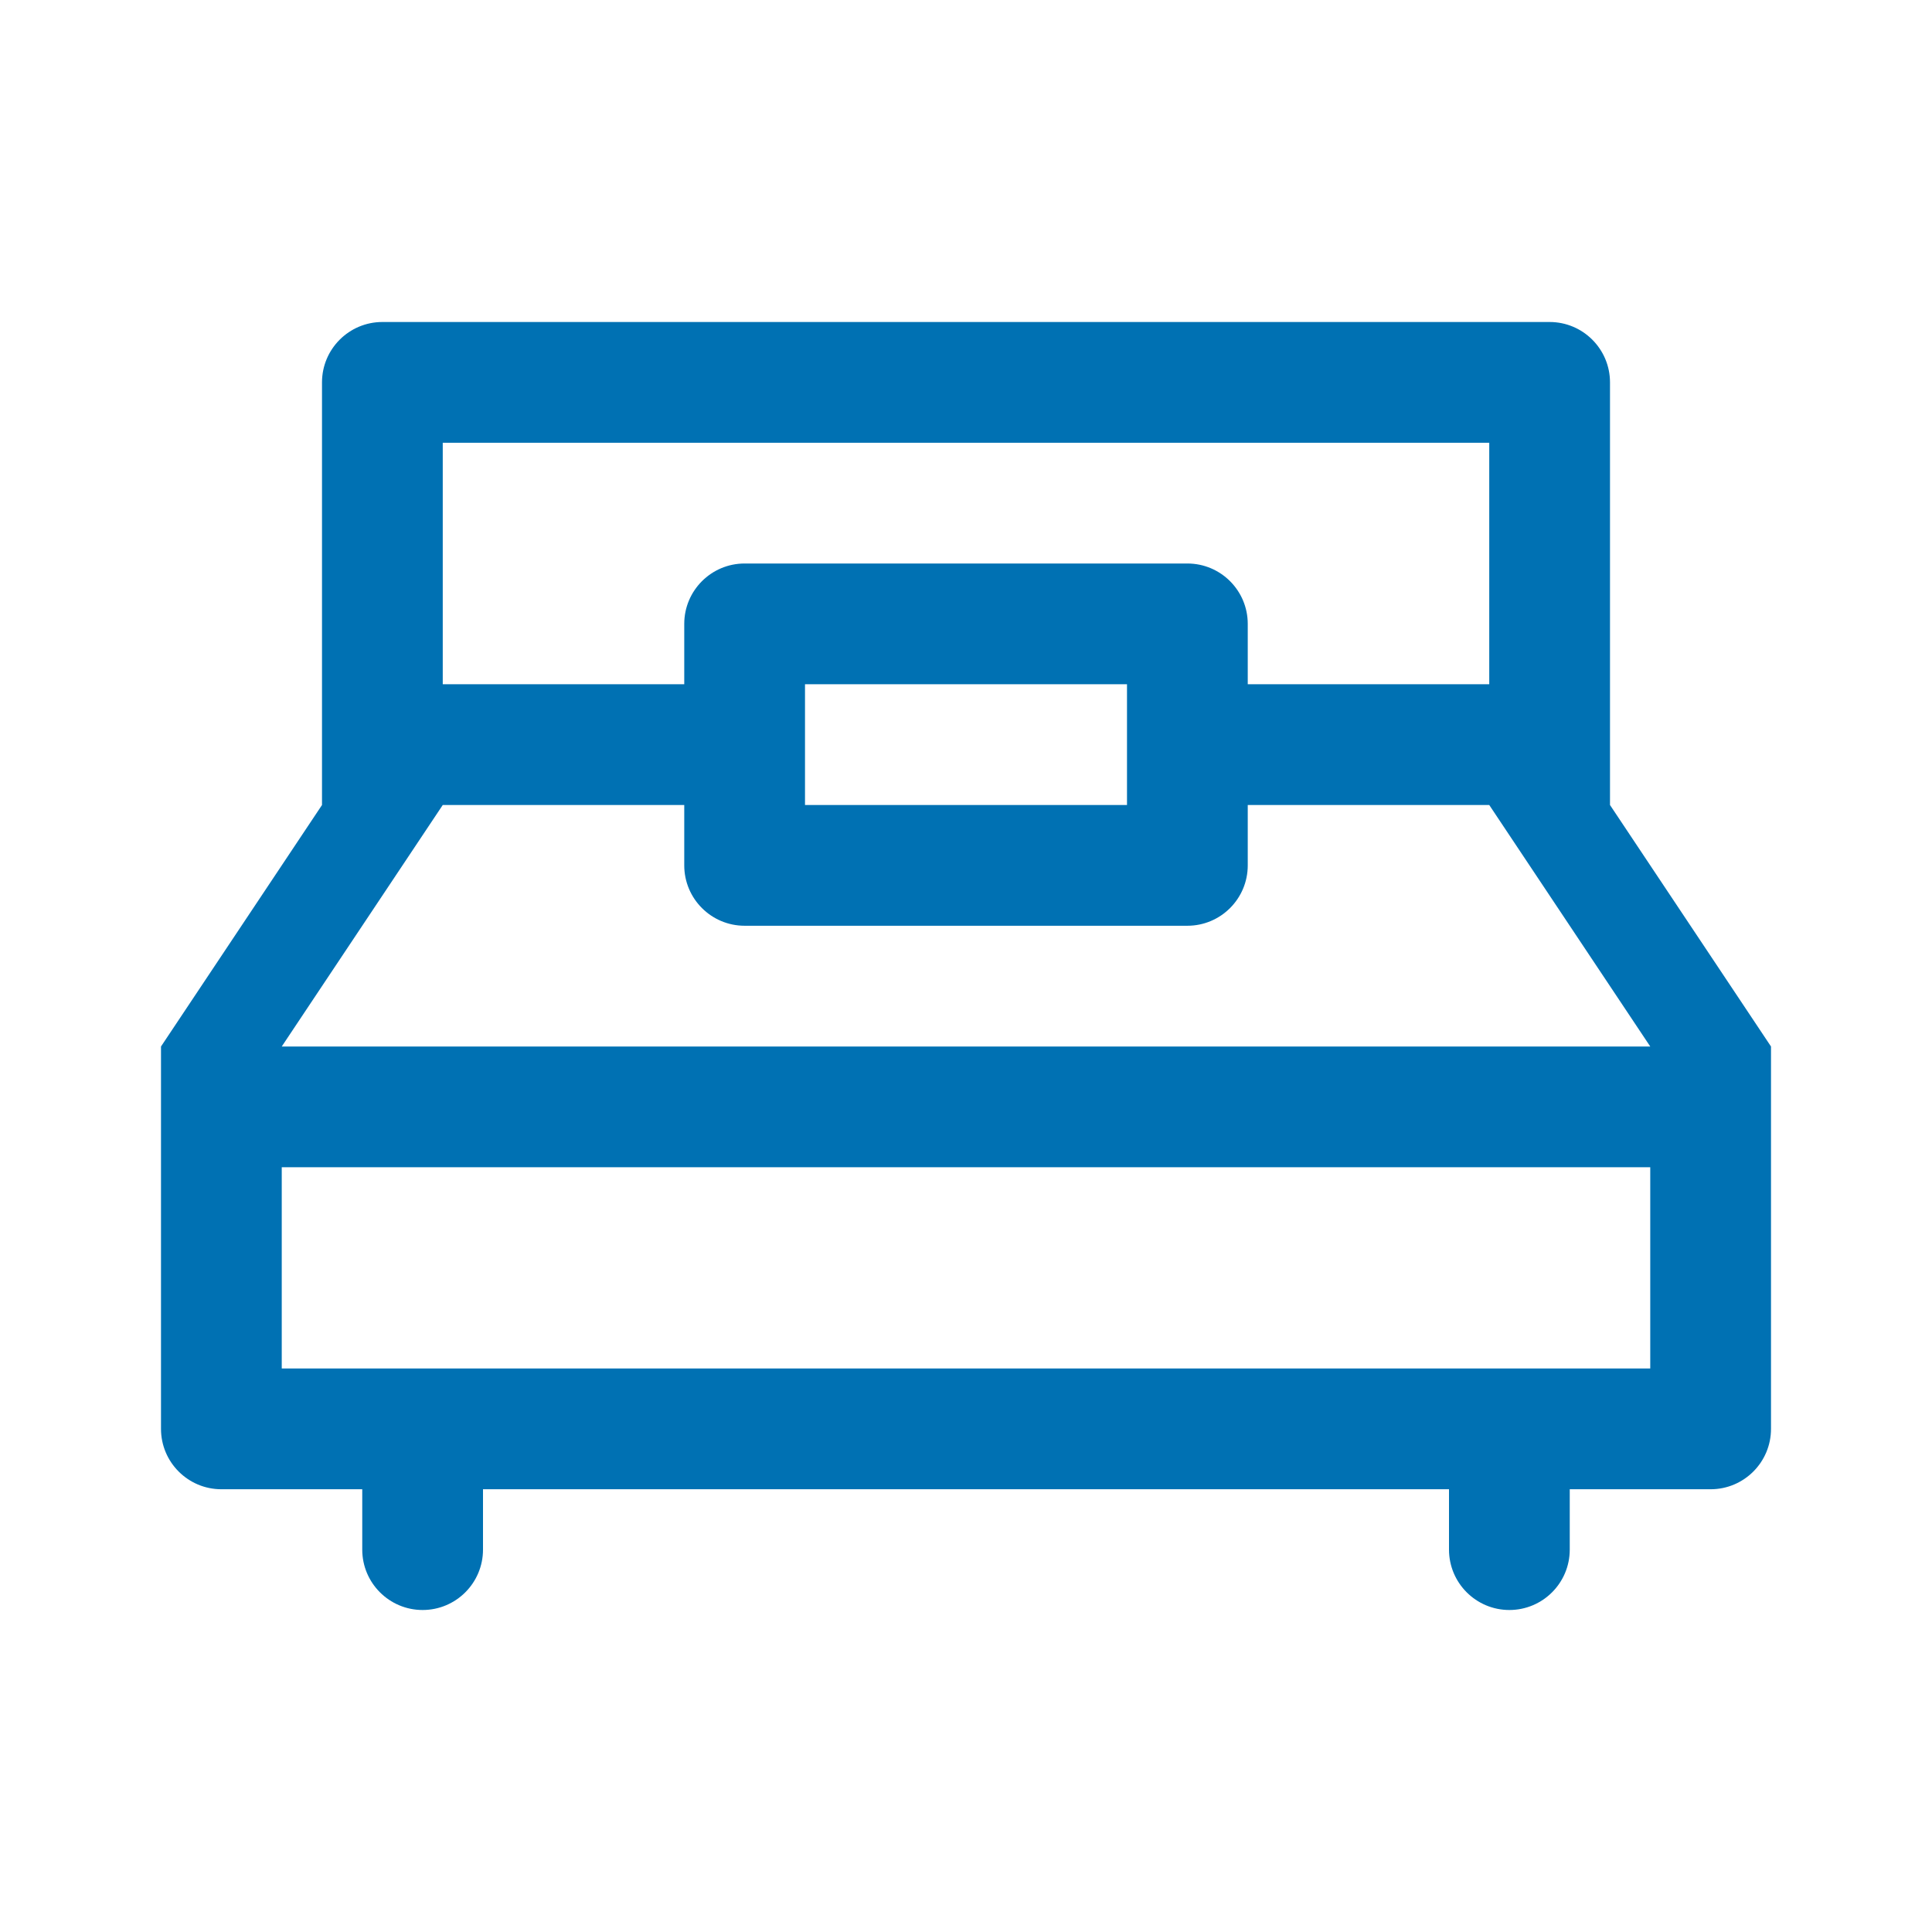
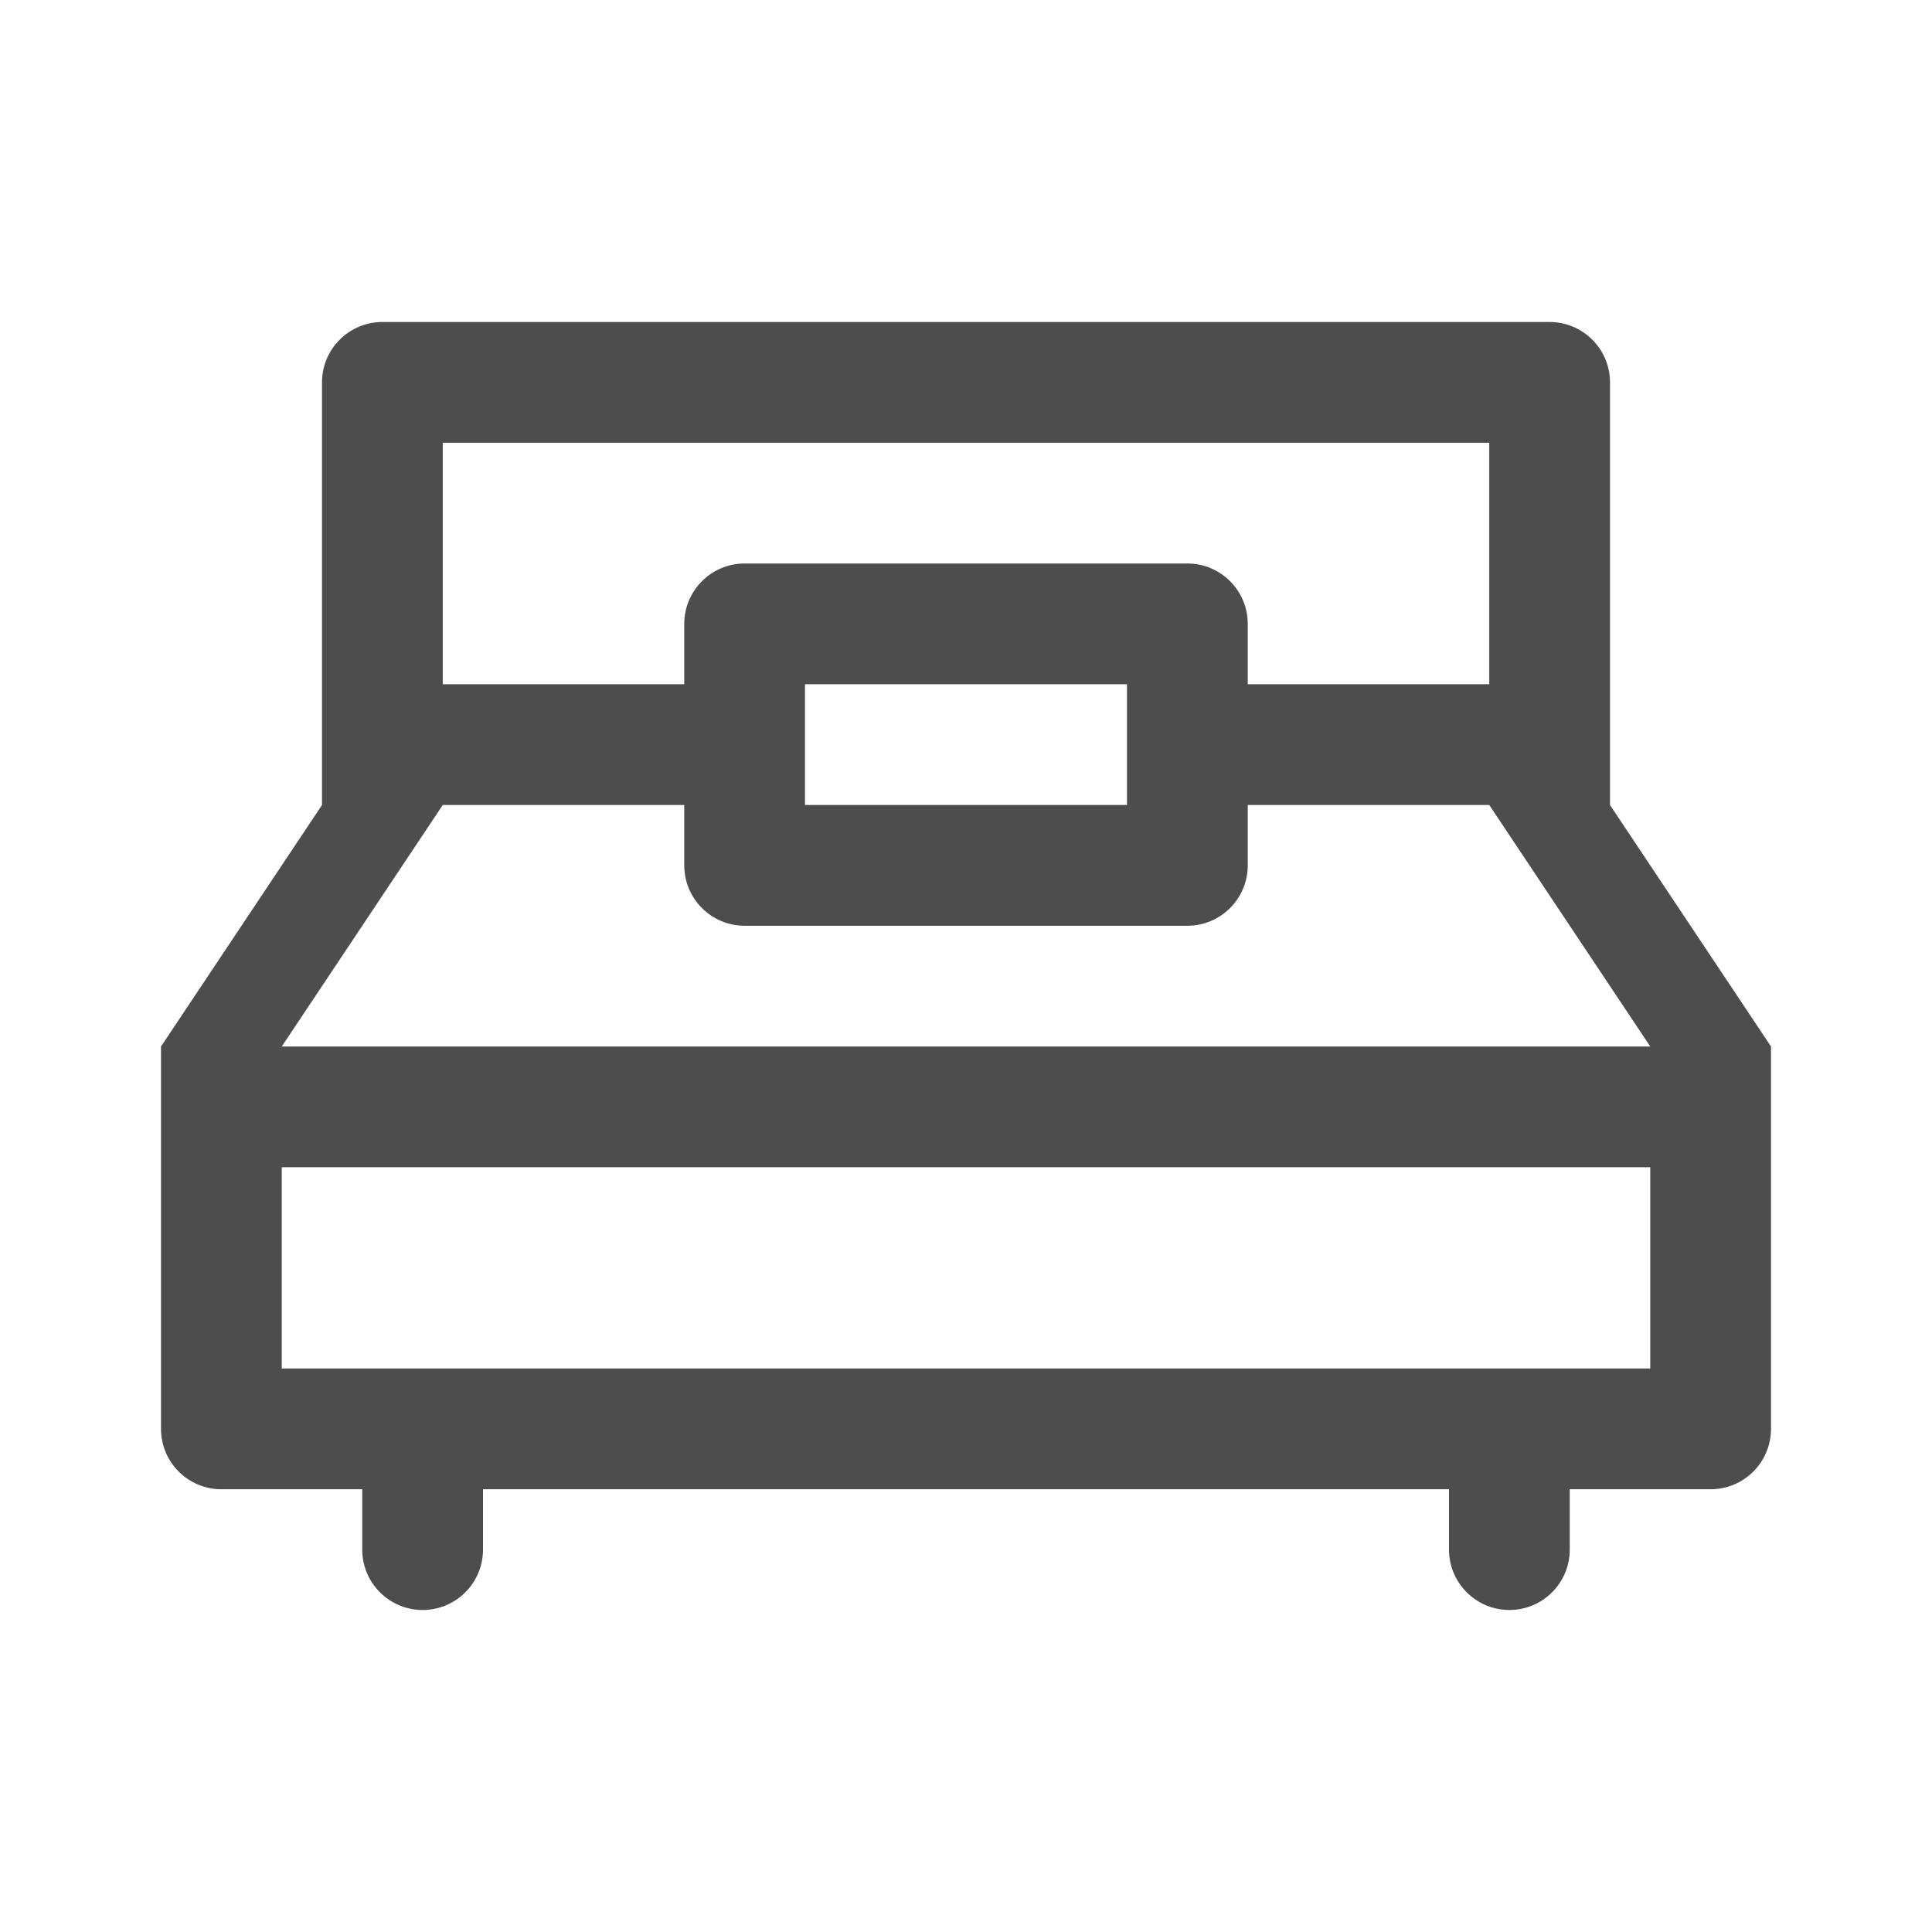
- <svg xmlns="http://www.w3.org/2000/svg" width="48" height="48" viewBox="0 0 48 48" fill="none">
-   <path fill-rule="evenodd" clip-rule="evenodd" d="M40 20L44 26V35.5C44 36.328 43.328 37 42.5 37H39V38.5C39 39.328 38.328 40 37.5 40C36.672 40 36 39.328 36 38.5V37H12V38.5C12 39.328 11.328 40 10.5 40C9.672 40 9 39.328 9 38.5V37H5.5C4.672 37 4 36.328 4 35.5V26L8 20V9.5C8 8.672 8.672 8 9.5 8H38.5C39.328 8 40 8.672 40 9.5V20ZM37 11H11V17H17V15.5C17 14.672 17.672 14 18.5 14H29.5C30.328 14 31 14.672 31 15.5V17H37V11ZM11 20L7 26H41L37 20H31V21.5C31 22.328 30.328 23 29.5 23H18.5C17.672 23 17 22.328 17 21.5V20H11ZM7 34V29H41V34H7ZM20 17V20H28V17H20Z" fill="#0071B3" />
+ <svg xmlns="http://www.w3.org/2000/svg" width="24" height="24" viewBox="0 0 24 24" fill="none">
+   <path fill-rule="evenodd" clip-rule="evenodd" d="M20 10L22 13V17.75C22 18.164 21.664 18.5 21.25 18.5H19.5V19.25C19.5 19.664 19.164 20 18.75 20C18.336 20 18 19.664 18 19.25V18.5H6V19.25C6 19.664 5.664 20 5.25 20C4.836 20 4.5 19.664 4.5 19.25V18.5H2.75C2.336 18.5 2 18.164 2 17.75V13L4 10V4.75C4 4.336 4.336 4 4.75 4H19.25C19.664 4 20 4.336 20 4.75V10ZM18.5 5.5H5.5V8.5H8.5V7.75C8.5 7.336 8.836 7 9.25 7H14.75C15.164 7 15.5 7.336 15.5 7.75V8.5H18.5V5.5ZM5.5 10L3.5 13H20.5L18.5 10H15.5V10.75C15.5 11.164 15.164 11.5 14.75 11.5H9.25C8.836 11.5 8.5 11.164 8.5 10.75V10H5.5ZM3.5 17V14.5H20.5V17H3.5ZM10 8.5V10H14V8.5H10Z" fill="#4D4D4D" />
</svg>
